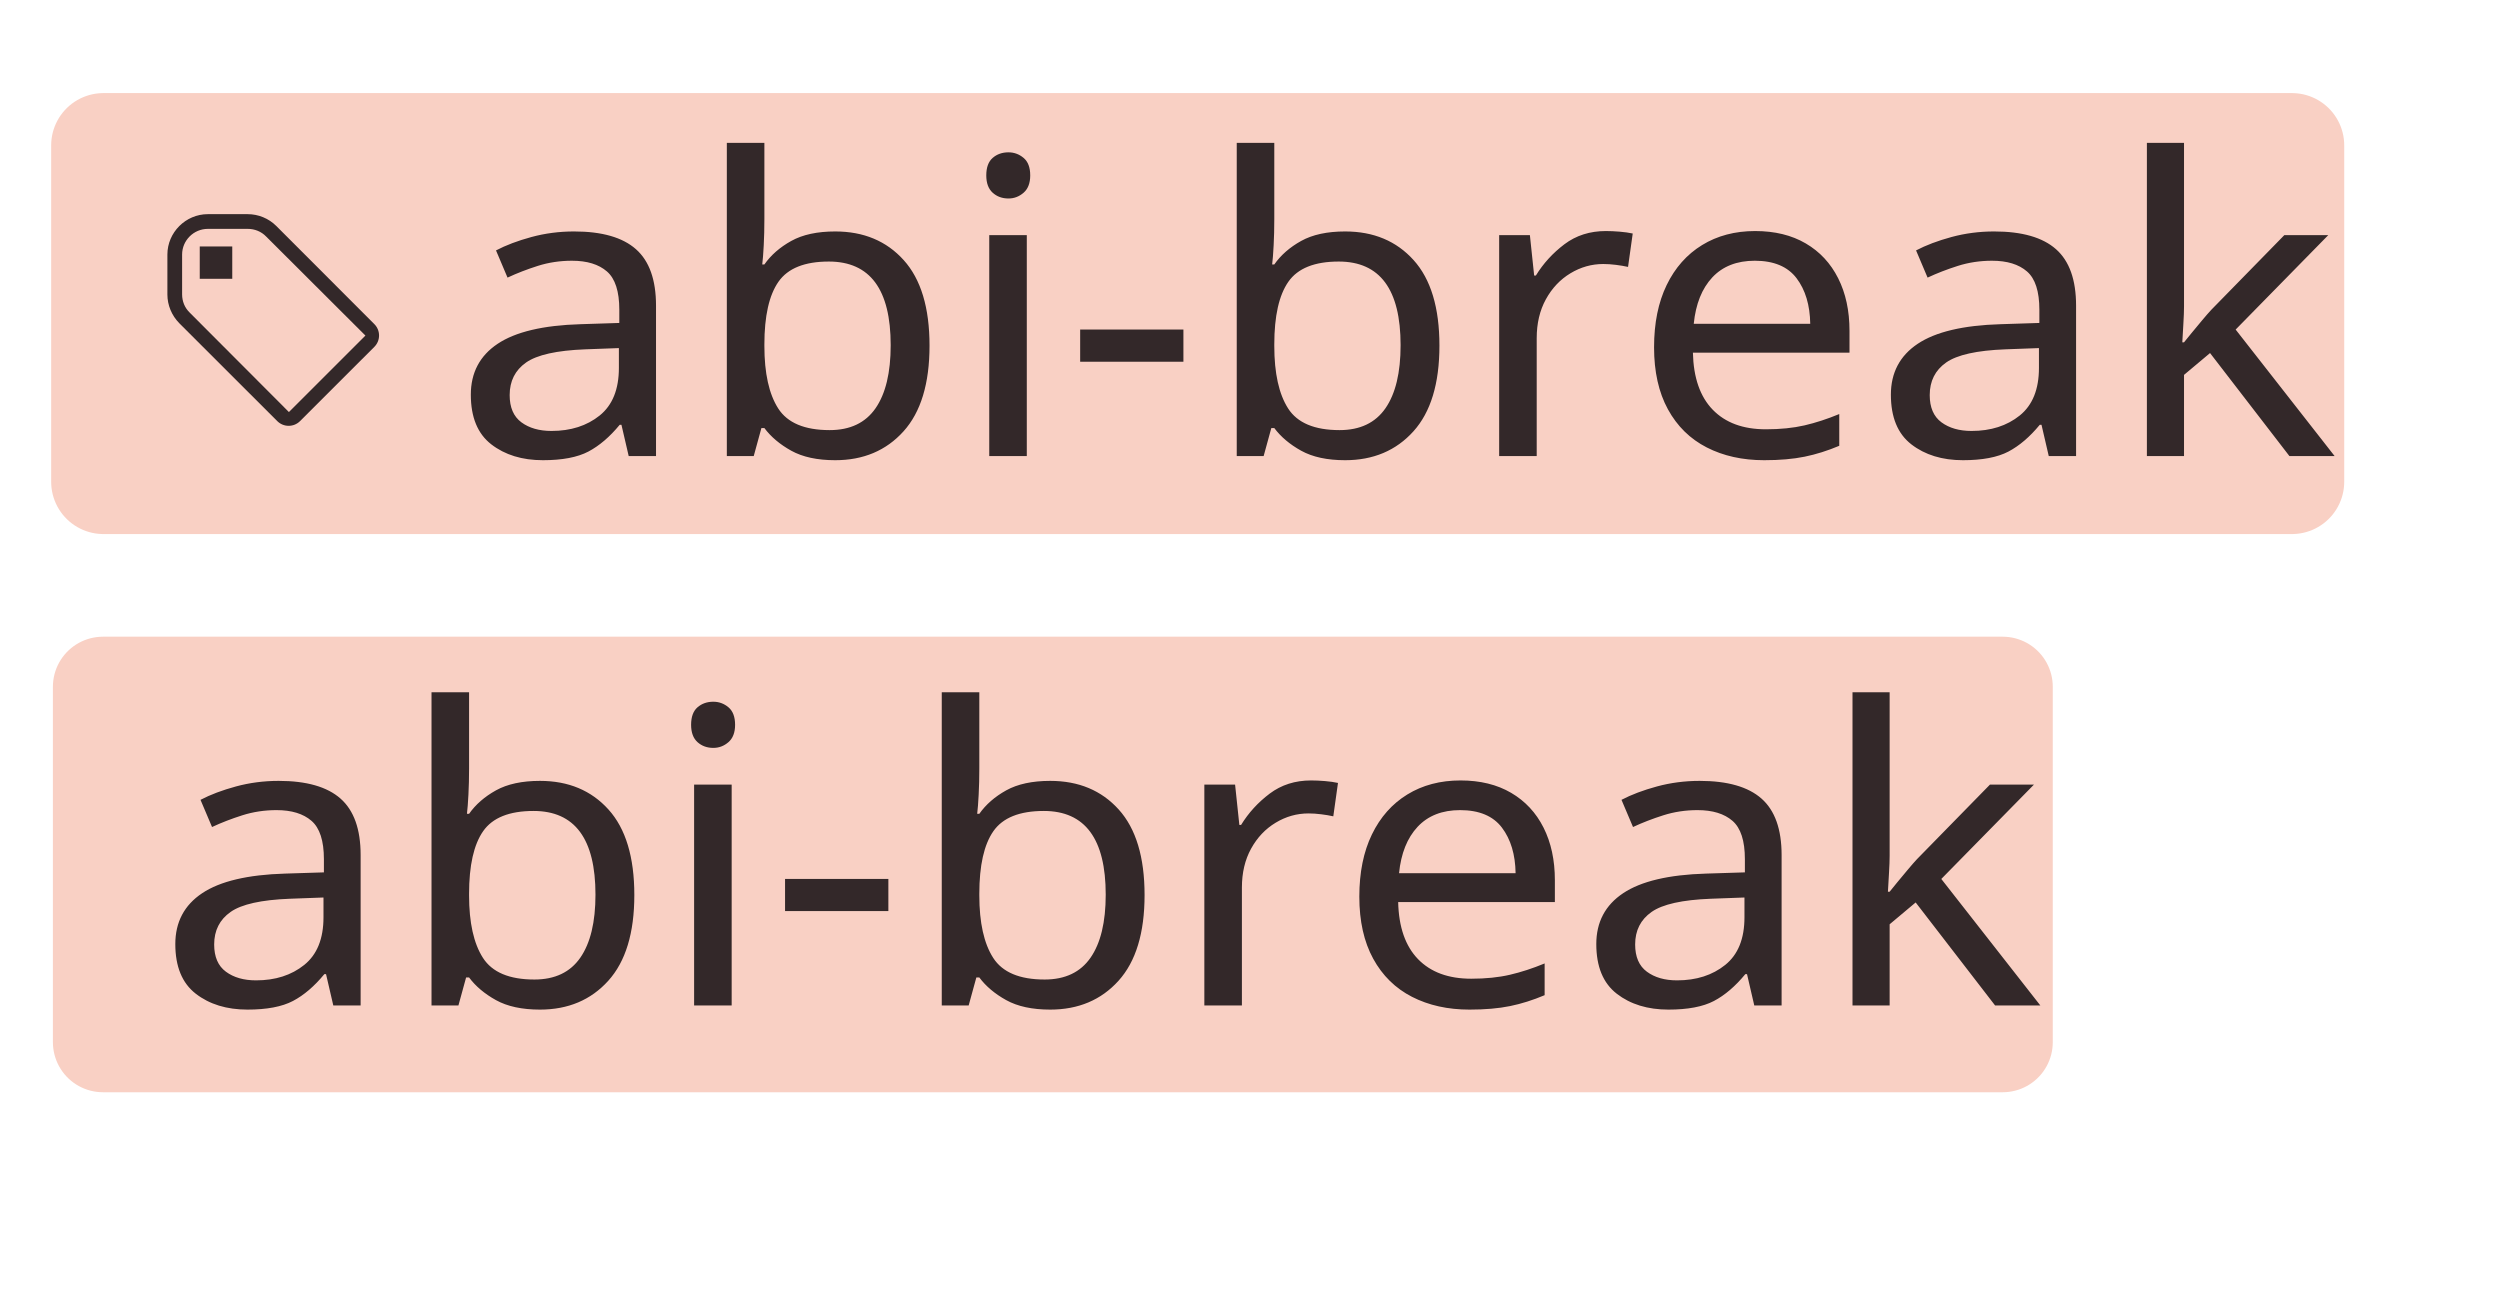
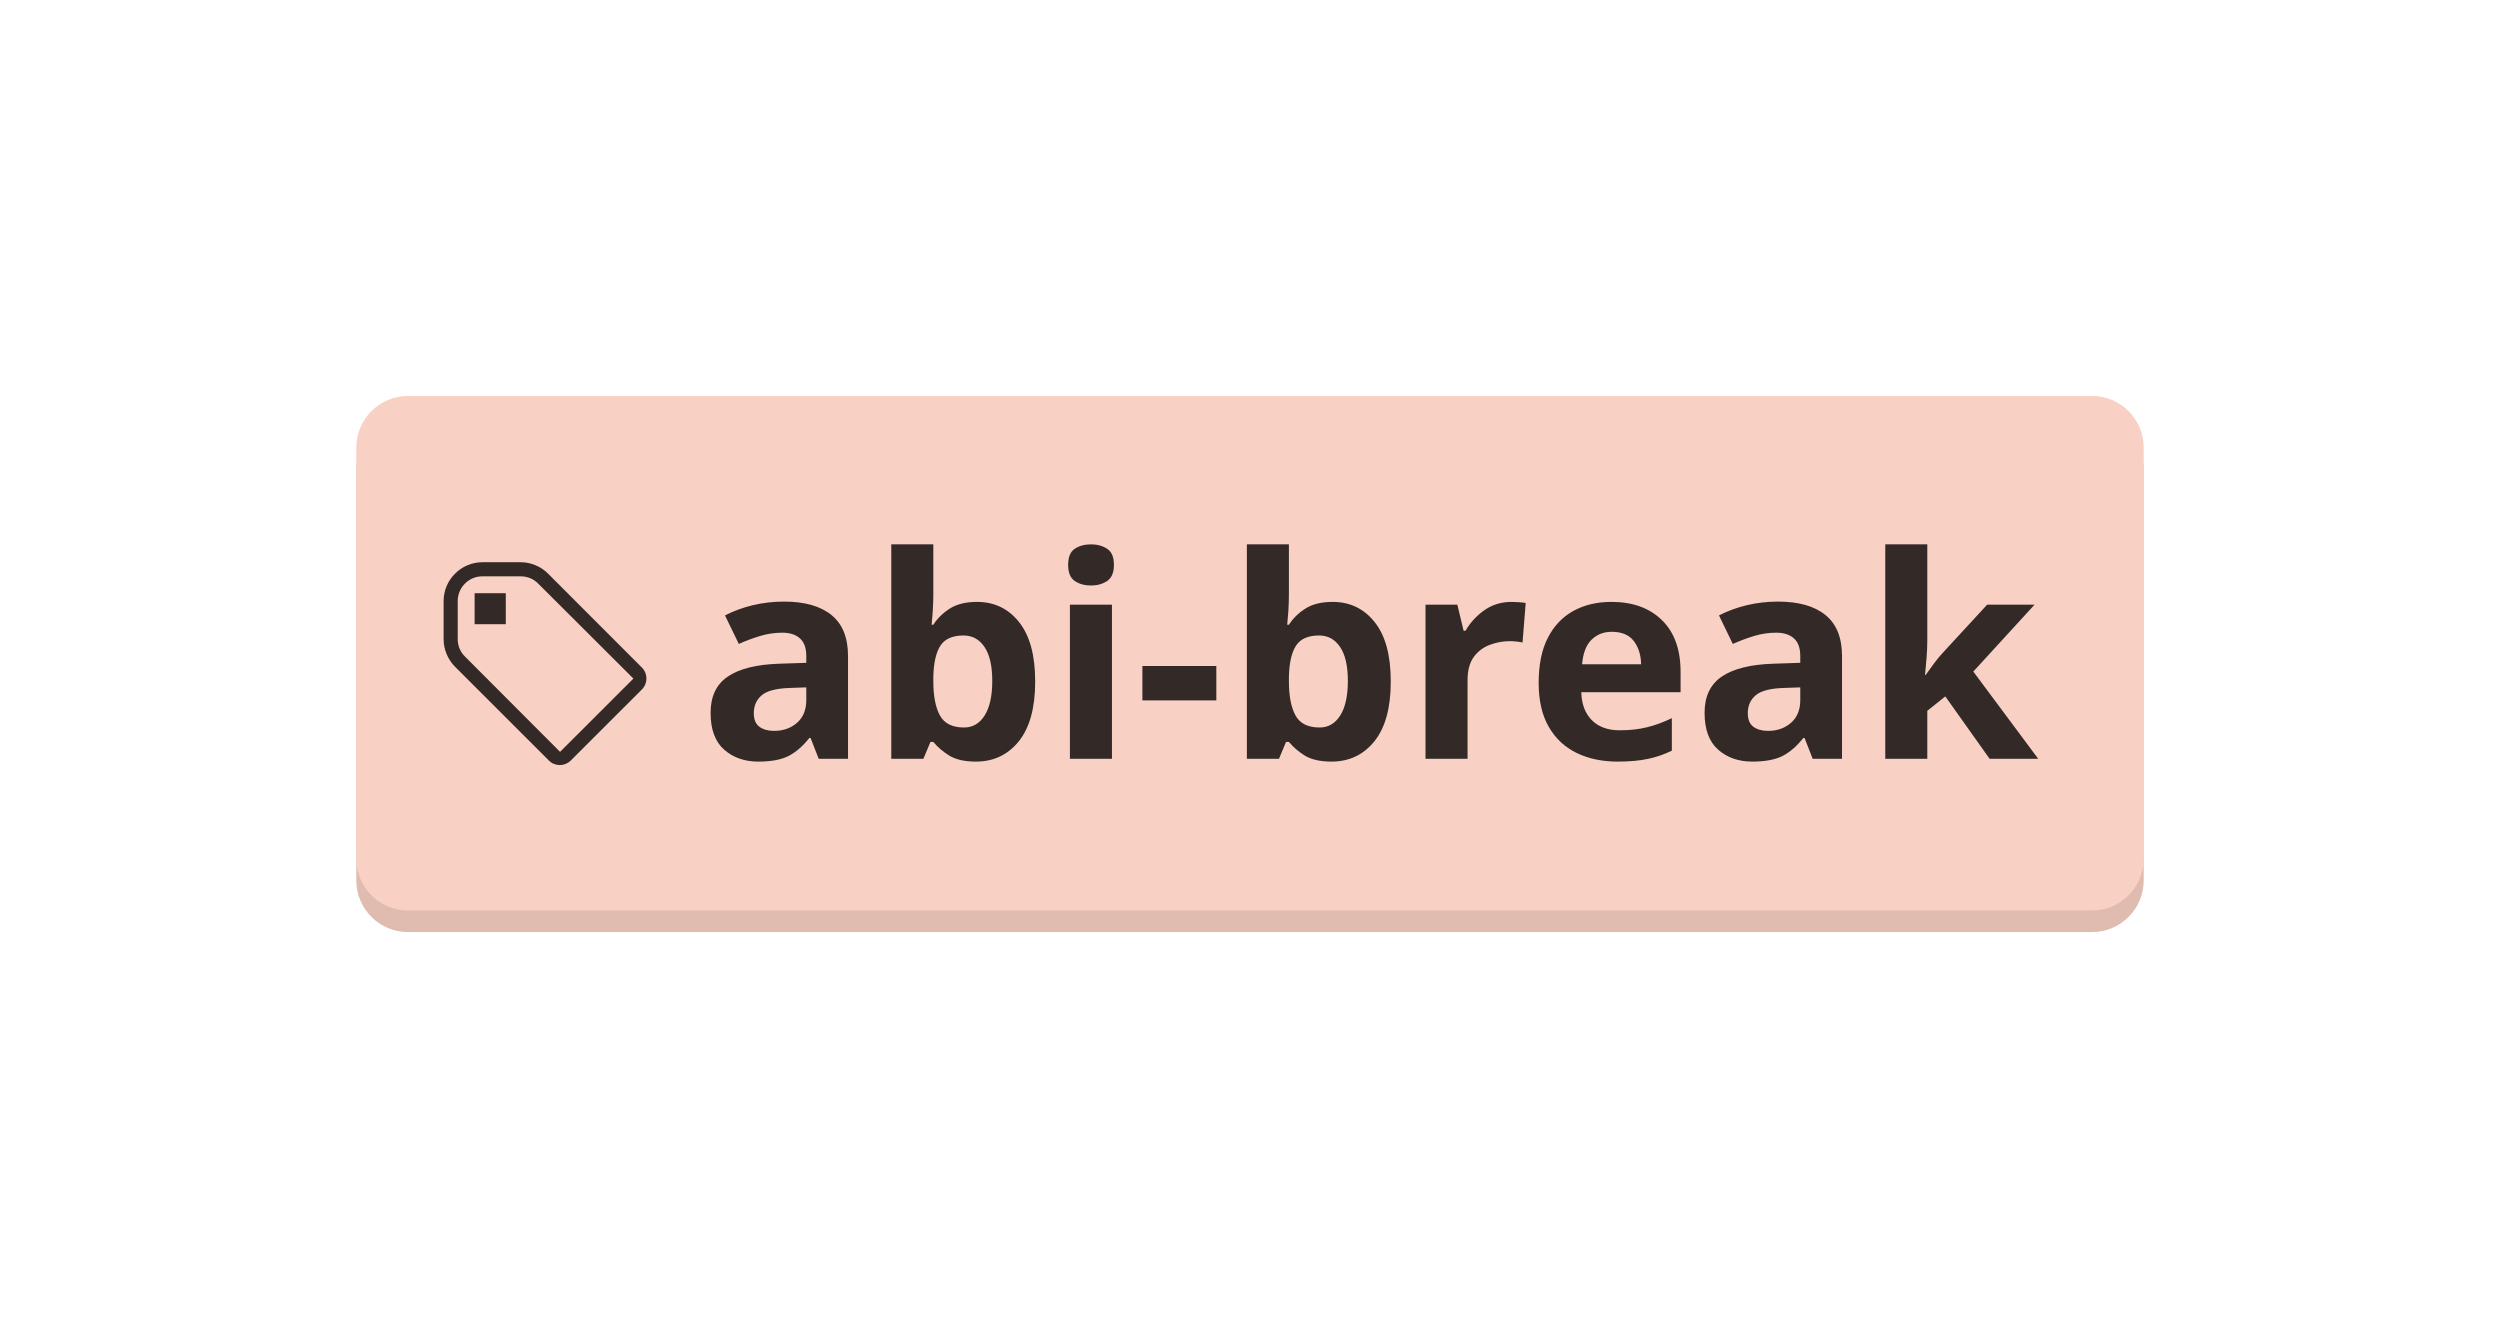
- <svg xmlns="http://www.w3.org/2000/svg" aria-hidden="true" class="octicon octicon-tag" height="210mm" version="1.1" viewBox="0 0 1417.323 744.094" width="400mm" id="svg4204">
-   <defs id="defs4210" />
-   <rect style="color:#000000;clip-rule:nonzero;display:inline;overflow:visible;visibility:visible;opacity:1;isolation:auto;mix-blend-mode:normal;color-interpolation:sRGB;color-interpolation-filters:linearRGB;solid-color:#000000;solid-opacity:1;fill:#f9d0c4;fill-opacity:1;fill-rule:nonzero;stroke:#f9d0c4;stroke-width:59.282;stroke-linecap:butt;stroke-linejoin:round;stroke-miterlimit:4;stroke-dasharray:none;stroke-dashoffset:0;stroke-opacity:1;color-rendering:auto;image-rendering:auto;shape-rendering:auto;text-rendering:auto;enable-background:accumulate" id="rect4754" width="1240.718" height="190.718" x="58.648" y="82.414" />
-   <path style="opacity:1;fill:#332829;fill-opacity:1;stroke:none" id="path4756" d="m 156.628,128.103 c -4.311,-4.308 -10.182,-6.691 -16.235,-6.691 l -22.564,0 c -12.566,0 -22.931,10.357 -22.931,22.914 l 0,22.639 c 0,6.049 2.477,11.915 6.696,16.223 l 55.586,55.543 c 3.577,3.575 9.356,3.575 12.933,0 l 42.102,-42.07 c 3.577,-3.575 3.577,-9.349 0,-12.923 l -55.586,-55.635 z m -49.073,49.127 c -2.843,-2.75 -4.311,-6.416 -4.311,-10.357 l 0,-22.547 c 0,-8.066 6.604,-14.573 14.584,-14.573 l 22.656,0 c 3.852,0 7.613,1.466 10.365,4.308 l 56.32,56.185 -43.386,43.353 -56.228,-56.368 z m 5.779,-37.487 18.345,0 0,18.331 -18.437,0 0,-18.331 z" />
-   <text xml:space="preserve" style="font-style:normal;font-variant:normal;font-weight:normal;font-stretch:normal;font-size:237.751px;line-height:125%;font-family:'Noto Sans Armenian';-inkscape-font-specification:'Noto Sans Armenian, Normal';text-align:start;letter-spacing:0px;word-spacing:0px;writing-mode:lr-tb;text-anchor:start;fill:#332829;fill-opacity:1;fill-rule:nonzero;stroke:none;stroke-width:1px;stroke-linecap:butt;stroke-linejoin:miter;stroke-opacity:1" x="251.398" y="263.09" id="text4758" transform="scale(1.017489,0.9828121)">
-     <tspan id="tspan4139" x="251.398" y="263.09">abi-break</tspan>
-   </text>
-   <rect style="color:#000000;clip-rule:nonzero;display:inline;overflow:visible;visibility:visible;opacity:1;isolation:auto;mix-blend-mode:normal;color-interpolation:sRGB;color-interpolation-filters:linearRGB;solid-color:#000000;solid-opacity:1;fill:#f9d0c4;fill-opacity:1;fill-rule:nonzero;stroke:#f9d0c4;stroke-width:56.771;stroke-linecap:butt;stroke-linejoin:round;stroke-miterlimit:4;stroke-dasharray:none;stroke-dashoffset:0;stroke-opacity:1;color-rendering:auto;image-rendering:auto;shape-rendering:auto;text-rendering:auto;enable-background:accumulate" id="rect4754-9" width="1077.013" height="201.488" x="58.375" y="389.35" />
-   <text xml:space="preserve" style="font-style:normal;font-variant:normal;font-weight:normal;font-stretch:normal;font-size:237.828px;line-height:125%;font-family:'Noto Sans Armenian';-inkscape-font-specification:'Noto Sans Armenian, Normal';text-align:start;letter-spacing:0px;word-spacing:0px;writing-mode:lr-tb;text-anchor:start;fill:#332829;fill-opacity:1;stroke:none;stroke-width:1px;stroke-linecap:butt;stroke-linejoin:miter;stroke-opacity:1" x="86.713" y="580.198" id="text4779" transform="scale(1.017818,0.9824937)">
-     <tspan id="tspan4141" x="86.713" y="580.198">abi-break</tspan>
-   </text>
+ <svg xmlns="http://www.w3.org/2000/svg" width="150mm" height="80mm" viewBox="0 0 531.496 283.465" id="svg2" version="1.1">
+   <defs id="defs4" />
+   <g id="layer1" transform="translate(0,-768.8976)">
+     <rect style="fill:#dfbbb0;fill-opacity:1" id="rect4254-8" width="380" height="109.394" x="75.748" y="857.665" ry="11" />
+     <rect style="fill:#f9d0c4;fill-opacity:1" id="rect4254" width="380" height="109.394" x="75.748" y="853.076" ry="11" />
+     <path d="m 116.496,890.831 c -1.549,-1.548 -3.659,-2.405 -5.835,-2.405 l -8.109,0 c -4.516,0 -8.241,3.722 -8.241,8.235 l 0,8.136 c 0,2.174 0.89,4.282 2.406,5.83 l 19.976,19.961 c 1.286,1.285 3.362,1.285 4.648,0 l 15.13,-15.119 c 1.286,-1.285 1.286,-3.36 0,-4.644 l -19.976,-19.994 z m -17.636,17.655 c -1.022,-0.988 -1.549,-2.306 -1.549,-3.722 l 0,-8.103 c 0,-2.899 2.373,-5.237 5.241,-5.237 l 8.142,0 c 1.384,0 2.736,0.527 3.725,1.548 l 20.24,20.191 -15.592,15.58 -20.207,-20.257 z m 2.077,-13.472 6.593,0 0,6.588 -6.626,0 0,-6.588 z" id="path4218" style="fill:#332a28;fill-opacity:1" />
+     <text xml:space="preserve" style="font-style:normal;font-variant:normal;font-weight:bold;font-stretch:normal;font-size:60px;line-height:125%;font-family:'Noto Sans';-inkscape-font-specification:'Noto Sans, Bold';text-align:start;letter-spacing:0px;word-spacing:0px;writing-mode:lr-tb;text-anchor:start;fill:#332a28;fill-opacity:1;stroke:none;stroke-width:1px;stroke-linecap:butt;stroke-linejoin:miter;stroke-opacity:1" x="148.556" y="930.216" id="text4250">
+       <tspan id="tspan4159" x="148.556" y="930.216">abi-break</tspan>
+     </text>
+   </g>
</svg>
